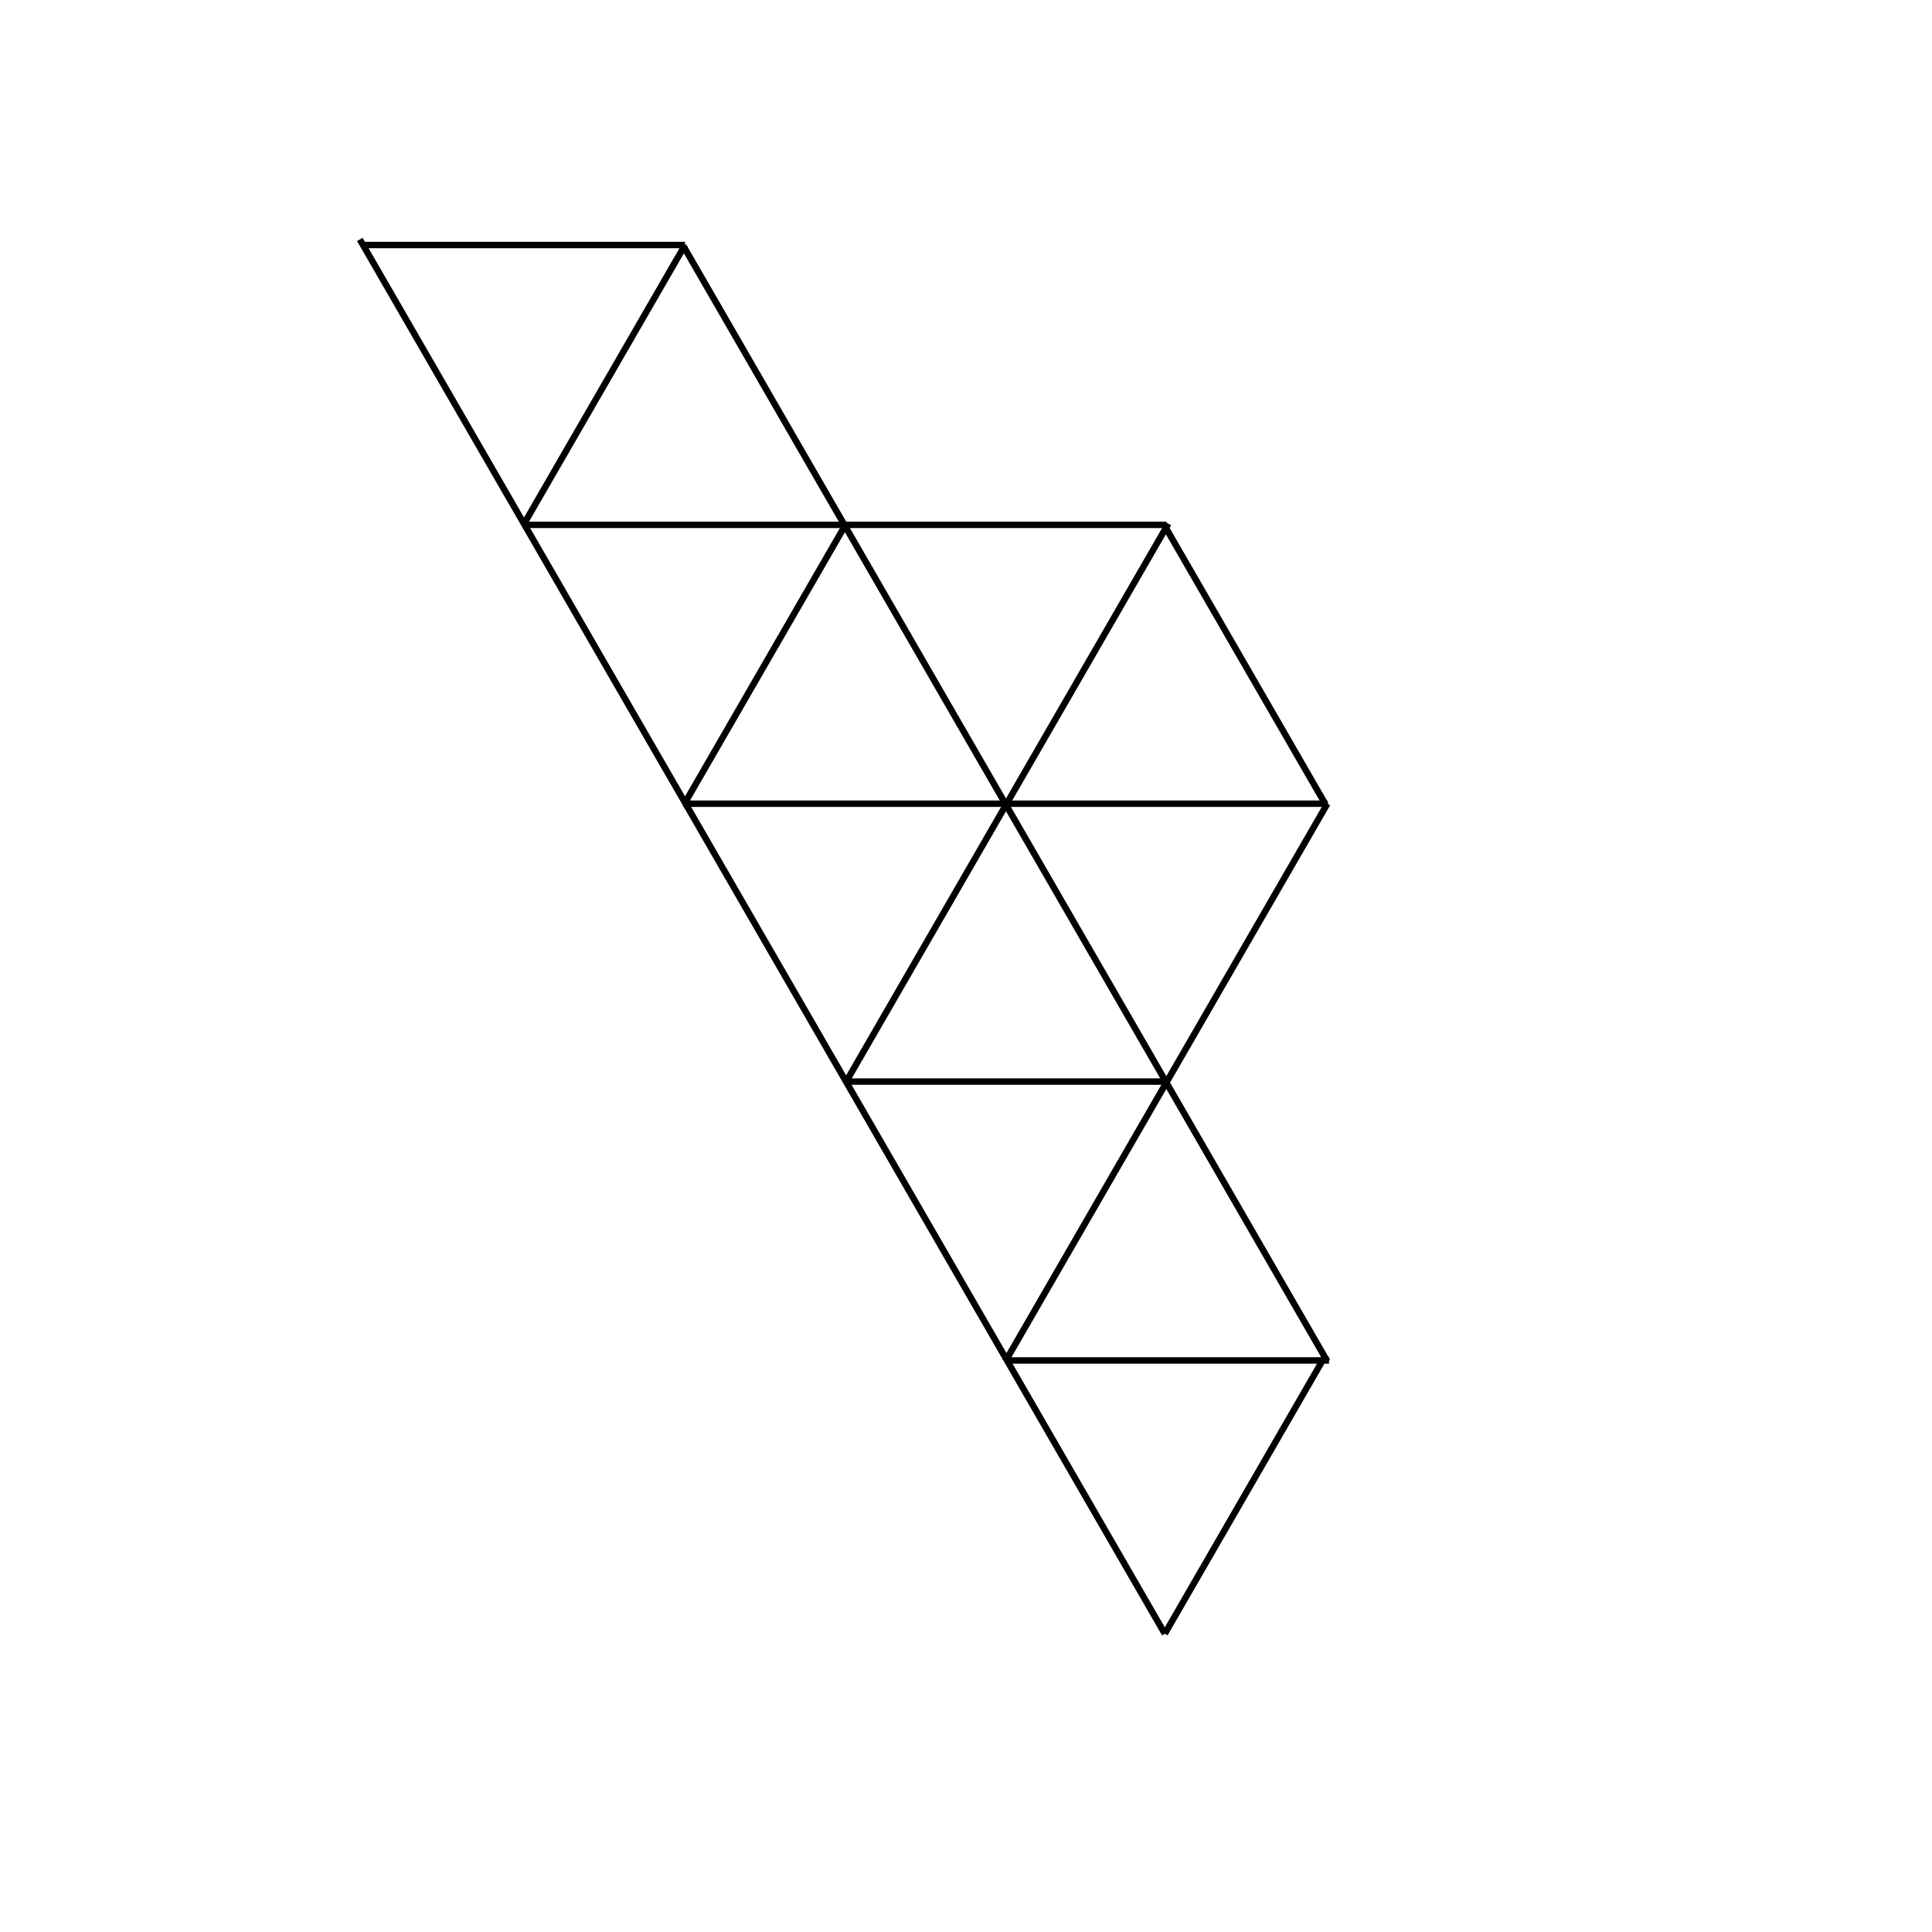
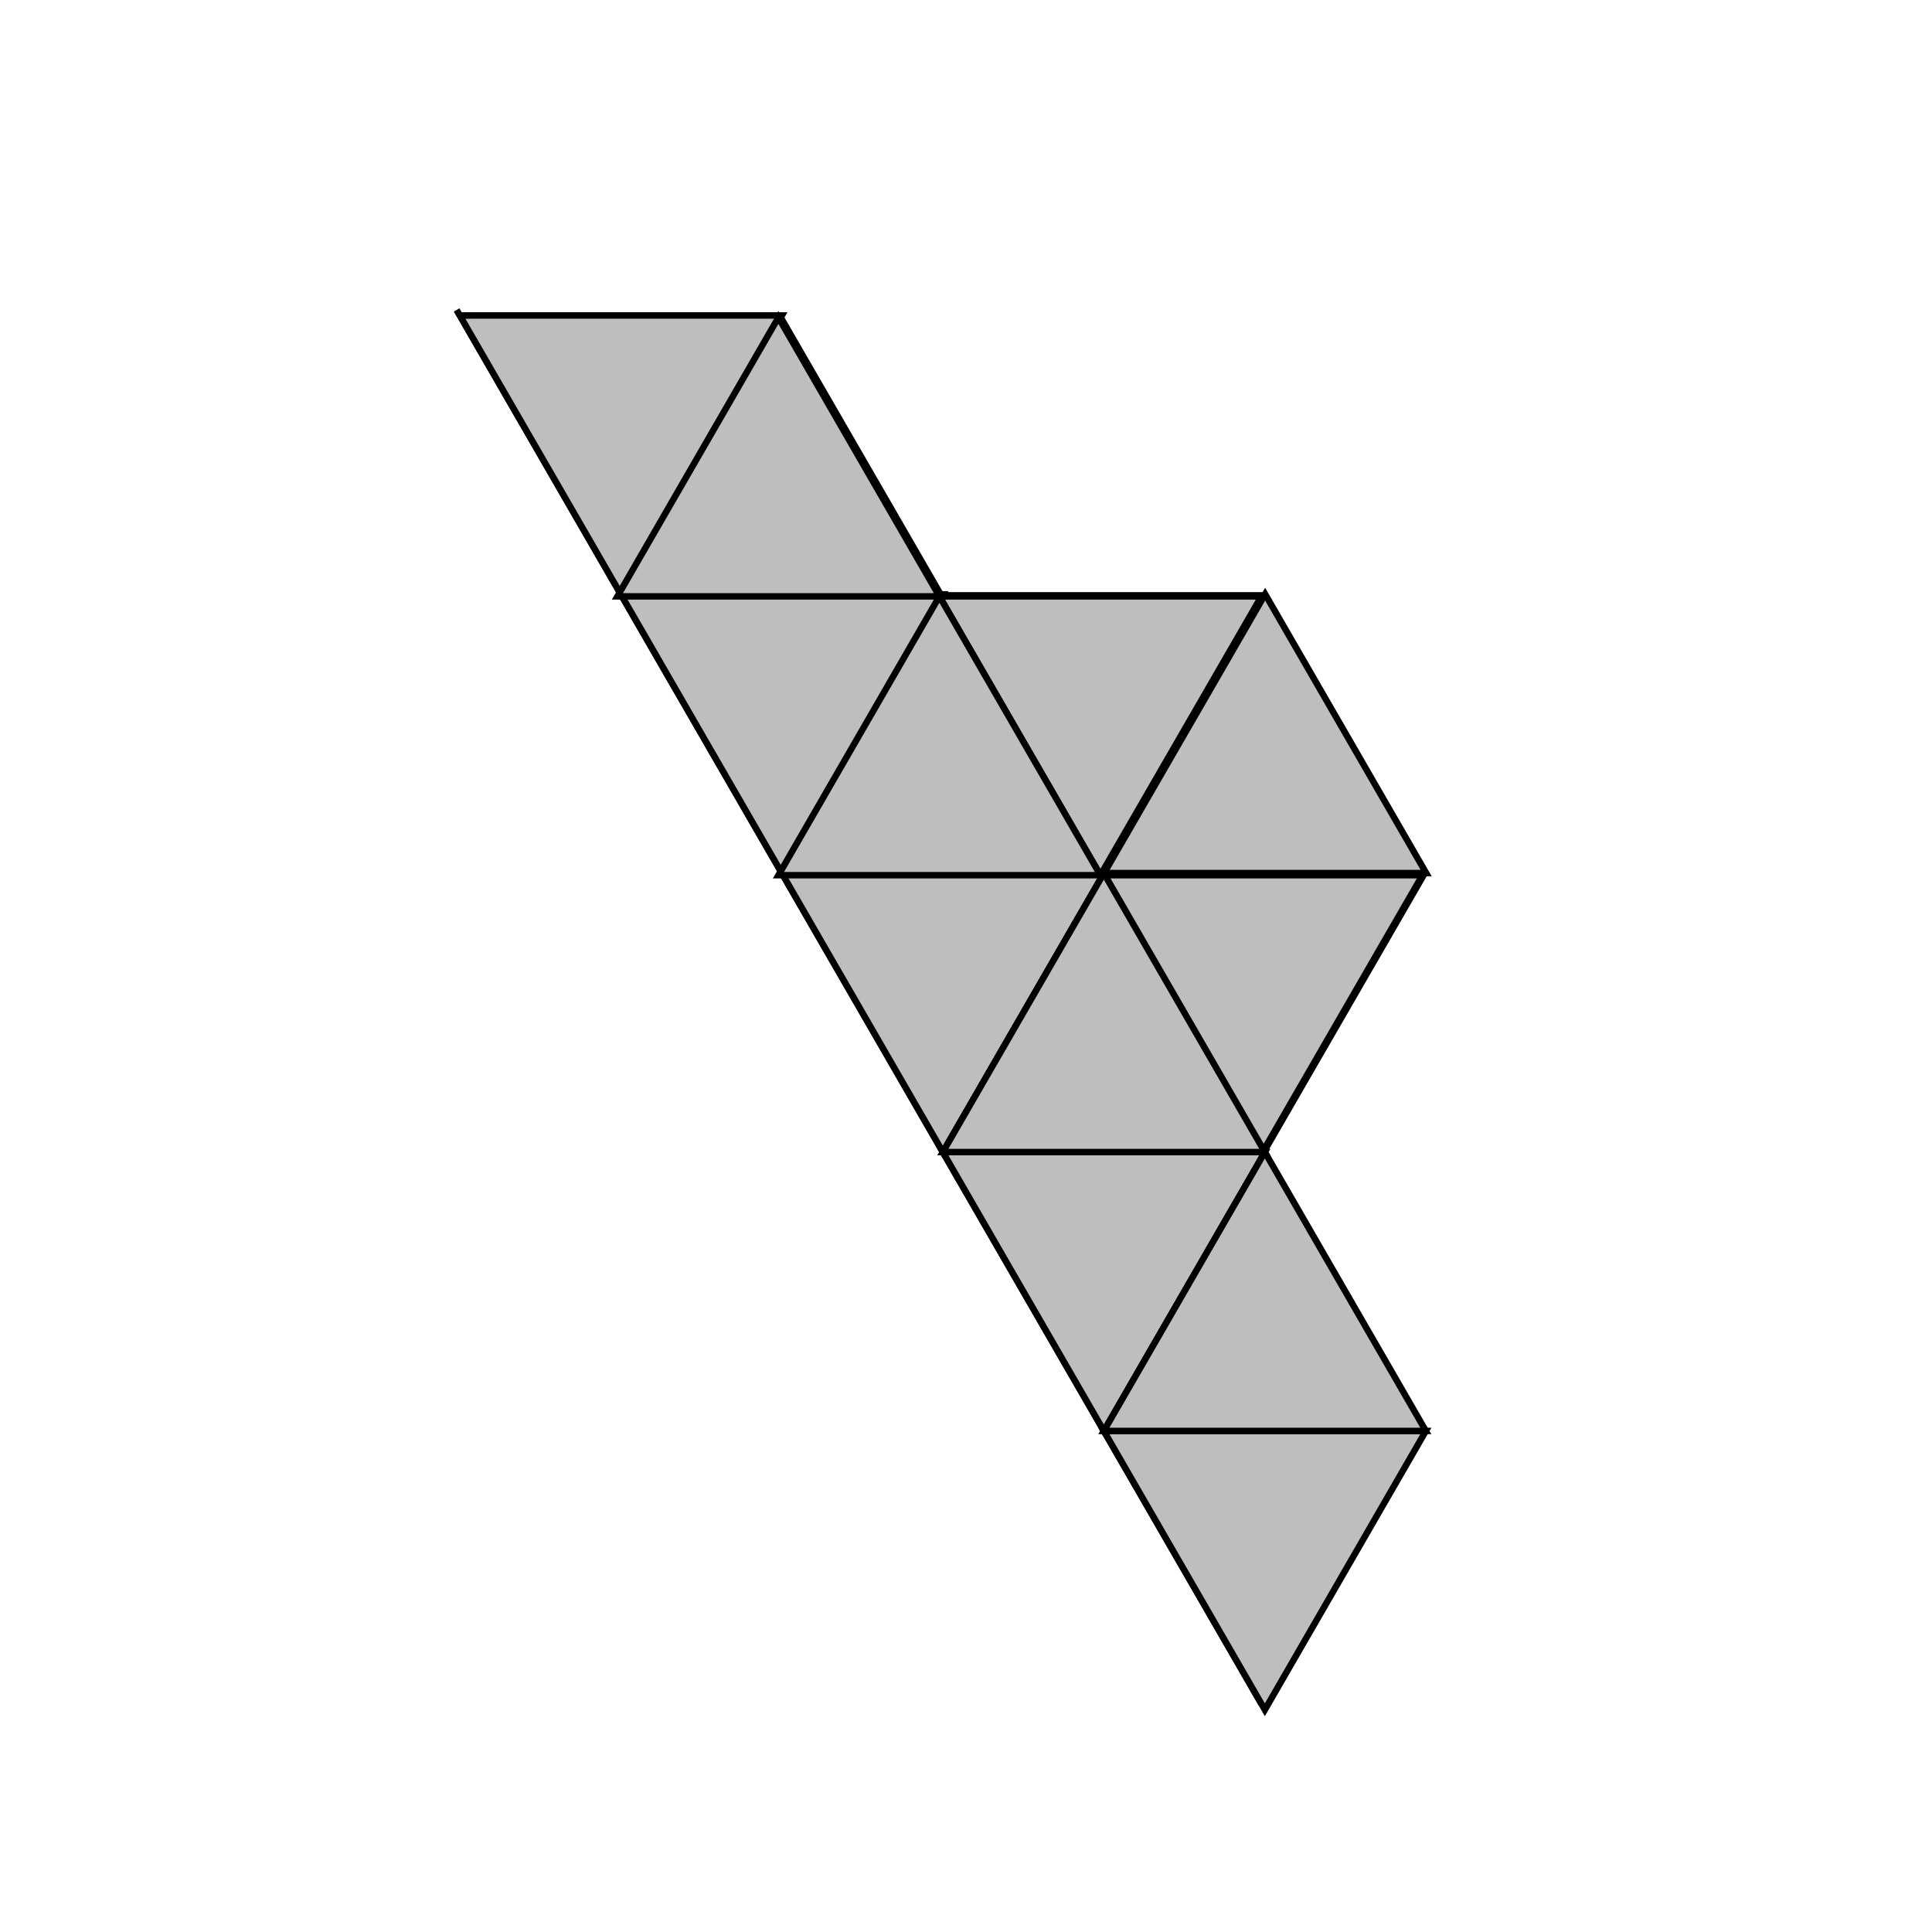
<svg xmlns="http://www.w3.org/2000/svg" version="1.1" id="Layer_1" x="0px" y="0px" width="300px" height="300px" viewBox="0 0 300 300" enable-background="new 0 0 300 300" xml:space="preserve">
  <g>
-     <line fill="none" stroke="#000000" stroke-miterlimit="10" x1="55.871" y1="37.179" x2="180.87" y2="253.686" />
-     <line fill="none" stroke="#000000" stroke-miterlimit="10" x1="106.109" y1="38.195" x2="206.109" y2="211.4" />
-     <line fill="none" stroke="#000000" stroke-miterlimit="10" x1="180.849" y1="81.647" x2="205.849" y2="124.948" />
-     <line fill="none" stroke="#000000" stroke-miterlimit="10" x1="56.37" y1="38.045" x2="106.37" y2="38.045" />
-     <line fill="none" stroke="#000000" stroke-miterlimit="10" x1="81.108" y1="81.498" x2="181.108" y2="81.497" />
-     <line fill="none" stroke="#000000" stroke-miterlimit="10" x1="106.108" y1="124.799" x2="206.108" y2="124.799" />
-     <line fill="none" stroke="#000000" stroke-miterlimit="10" x1="131.416" y1="167.924" x2="181.414" y2="81.321" />
-     <line fill="none" stroke="#000000" stroke-miterlimit="10" x1="156.108" y1="211.403" x2="206.108" y2="124.799" />
-     <line fill="none" stroke="#000000" stroke-miterlimit="10" x1="180.87" y1="253.686" x2="205.87" y2="210.384" />
-     <line fill="none" stroke="#000000" stroke-miterlimit="10" x1="106.37" y1="124.647" x2="131.37" y2="81.346" />
-     <line fill="none" stroke="#000000" stroke-miterlimit="10" x1="81.368" y1="81.347" x2="106.368" y2="38.046" />
-     <line fill="none" stroke="#000000" stroke-miterlimit="10" x1="131.368" y1="167.95" x2="181.368" y2="167.951" />
-     <line fill="none" stroke="#000000" stroke-miterlimit="10" x1="156.368" y1="211.252" x2="206.369" y2="211.252" />
+     <g>
+       <line fill="#BCBEC0" stroke="#000000" stroke-miterlimit="10" x1="70.907" y1="48.126" x2="195.906" y2="264.632" />
+       <line fill="#BCBEC0" stroke="#000000" stroke-miterlimit="10" x1="121.146" y1="49.141" x2="221.146" y2="222.347" />
+       <line fill="#BCBEC0" stroke="#000000" stroke-miterlimit="10" x1="195.884" y1="92.593" x2="220.884" y2="135.895" />
+       <line fill="#BCBEC0" stroke="#000000" stroke-miterlimit="10" x1="71.407" y1="48.992" x2="121.408" y2="48.99" />
+       <line fill="#BCBEC0" stroke="#000000" stroke-miterlimit="10" x1="96.146" y1="92.444" x2="196.145" y2="92.444" />
+       <line fill="#BCBEC0" stroke="#000000" stroke-miterlimit="10" x1="121.145" y1="135.745" x2="221.145" y2="135.745" />
+       <line fill="#BCBEC0" stroke="#000000" stroke-miterlimit="10" x1="146.452" y1="178.869" x2="196.451" y2="92.267" />
+       <line fill="#BCBEC0" stroke="#000000" stroke-miterlimit="10" x1="171.145" y1="222.35" x2="221.145" y2="135.745" />
+       <line fill="#BCBEC0" stroke="#000000" stroke-miterlimit="10" x1="195.906" y1="264.632" x2="220.907" y2="221.329" />
+       <line fill="#BCBEC0" stroke="#000000" stroke-miterlimit="10" x1="121.406" y1="135.593" x2="146.407" y2="92.291" />
+       <line fill="#BCBEC0" stroke="#000000" stroke-miterlimit="10" x1="96.405" y1="92.292" x2="121.404" y2="48.992" />
+       <line fill="#BCBEC0" stroke="#000000" stroke-miterlimit="10" x1="146.405" y1="178.896" x2="196.404" y2="178.897" />
+       <line fill="#BCBEC0" stroke="#000000" stroke-miterlimit="10" x1="171.404" y1="222.197" x2="221.406" y2="222.198" />
+     </g>
+     <polygon fill="#BCBEC0" stroke="#000000" stroke-miterlimit="10" points="71.407,48.992 121.406,48.991 96.408,92.292  " />
+     <polygon fill="#BCBEC0" stroke="#000000" stroke-miterlimit="10" points="121.408,135.593 171.408,135.593 146.407,178.895  " />
+     <polygon fill="#BCBEC0" stroke="#000000" stroke-miterlimit="10" points="170.871,135.902 220.871,135.903 195.871,179.204  " />
+     <polygon fill="#BCBEC0" stroke="#000000" stroke-miterlimit="10" points="96.408,92.292 146.406,92.292 121.406,135.593  " />
+     <polygon fill="#BCBEC0" stroke="#000000" stroke-miterlimit="10" points="146.407,178.895 196.407,178.895 171.407,222.195  " />
+     <polygon fill="#BCBEC0" stroke="#000000" stroke-miterlimit="10" points="145.871,92.602 195.87,92.602 170.871,135.902  " />
+     <polygon fill="#BCBEC0" stroke="#000000" stroke-miterlimit="10" points="171.407,222.194 221.407,222.195 196.407,265.496  " />
+     <polygon fill="#BCBEC0" stroke="#000000" stroke-miterlimit="10" points="221.405,222.199 171.405,222.199 196.405,178.898  " />
+     <polygon fill="#BCBEC0" stroke="#000000" stroke-miterlimit="10" points="221.451,135.568 171.451,135.568 196.451,92.267  " />
+     <polygon fill="#BCBEC0" stroke="#000000" stroke-miterlimit="10" points="196.404,178.896 146.403,178.896 171.404,135.595  " />
+     <polygon fill="#BCBEC0" stroke="#000000" stroke-miterlimit="10" points="170.871,135.902 120.872,135.902 145.871,92.602  " />
+     <polygon fill="#BCBEC0" stroke="#000000" stroke-miterlimit="10" points="145.871,92.602 95.872,92.6 120.873,49.299  " />
  </g>
</svg>
